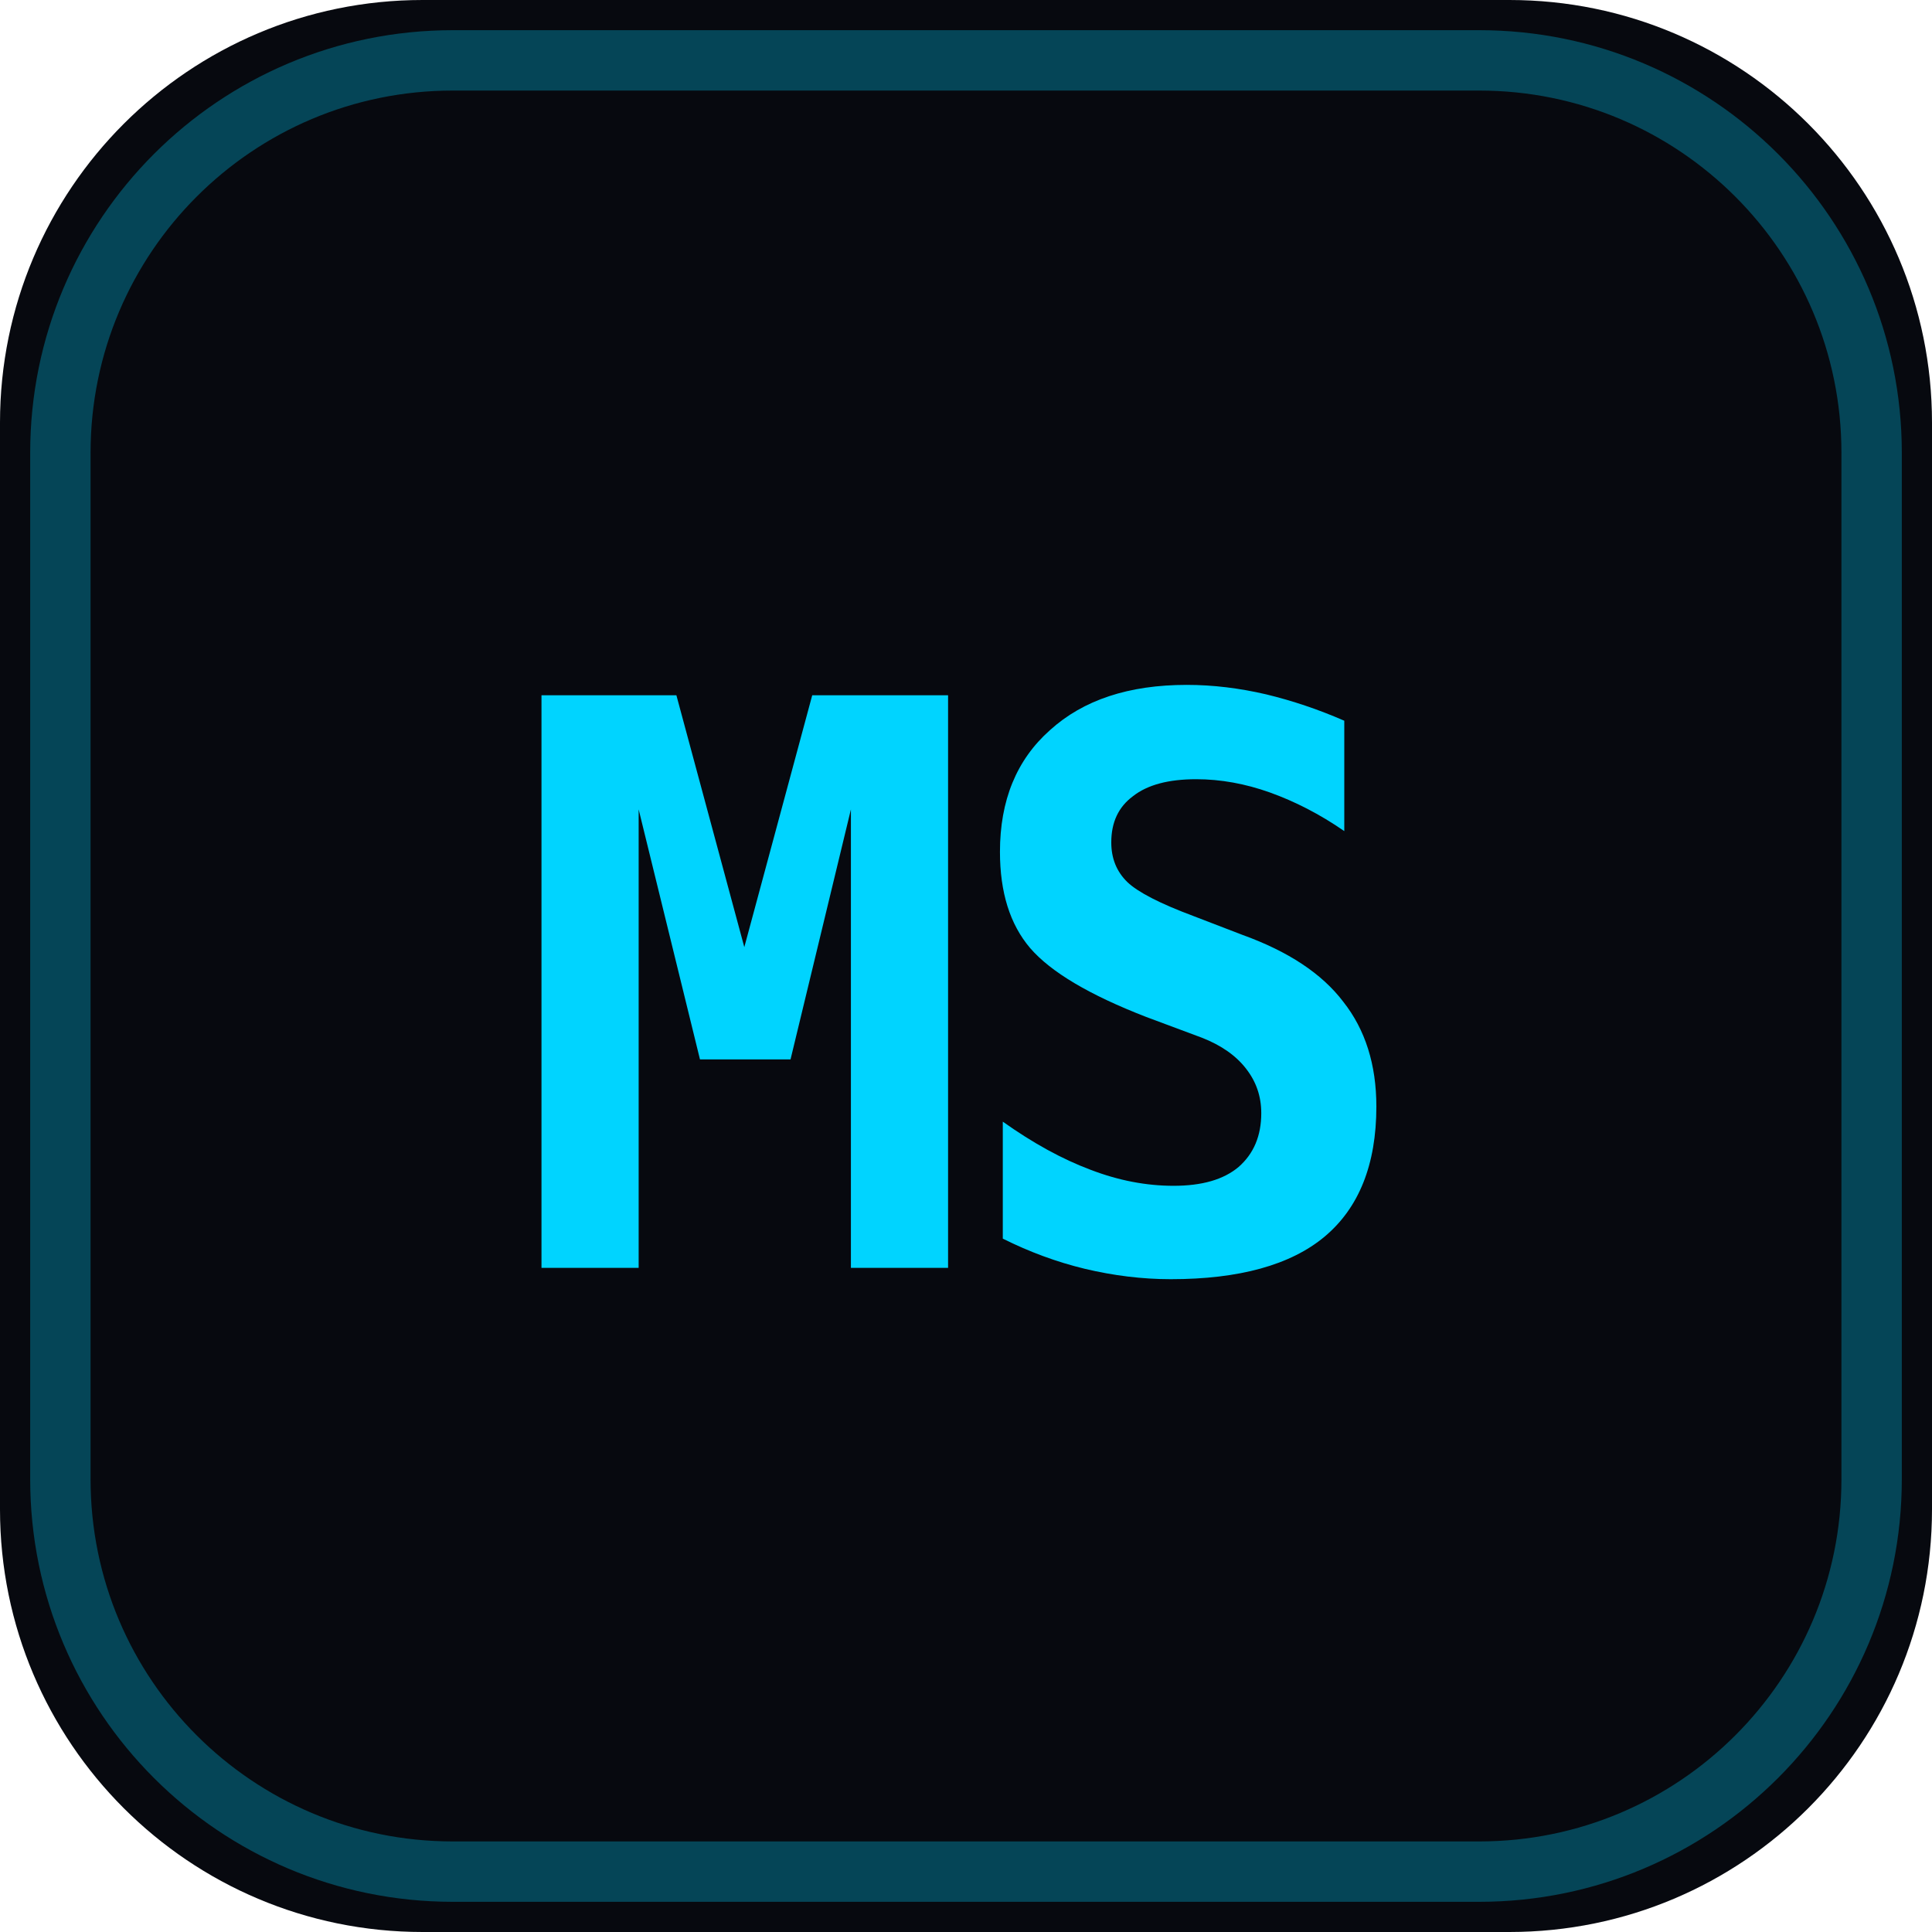
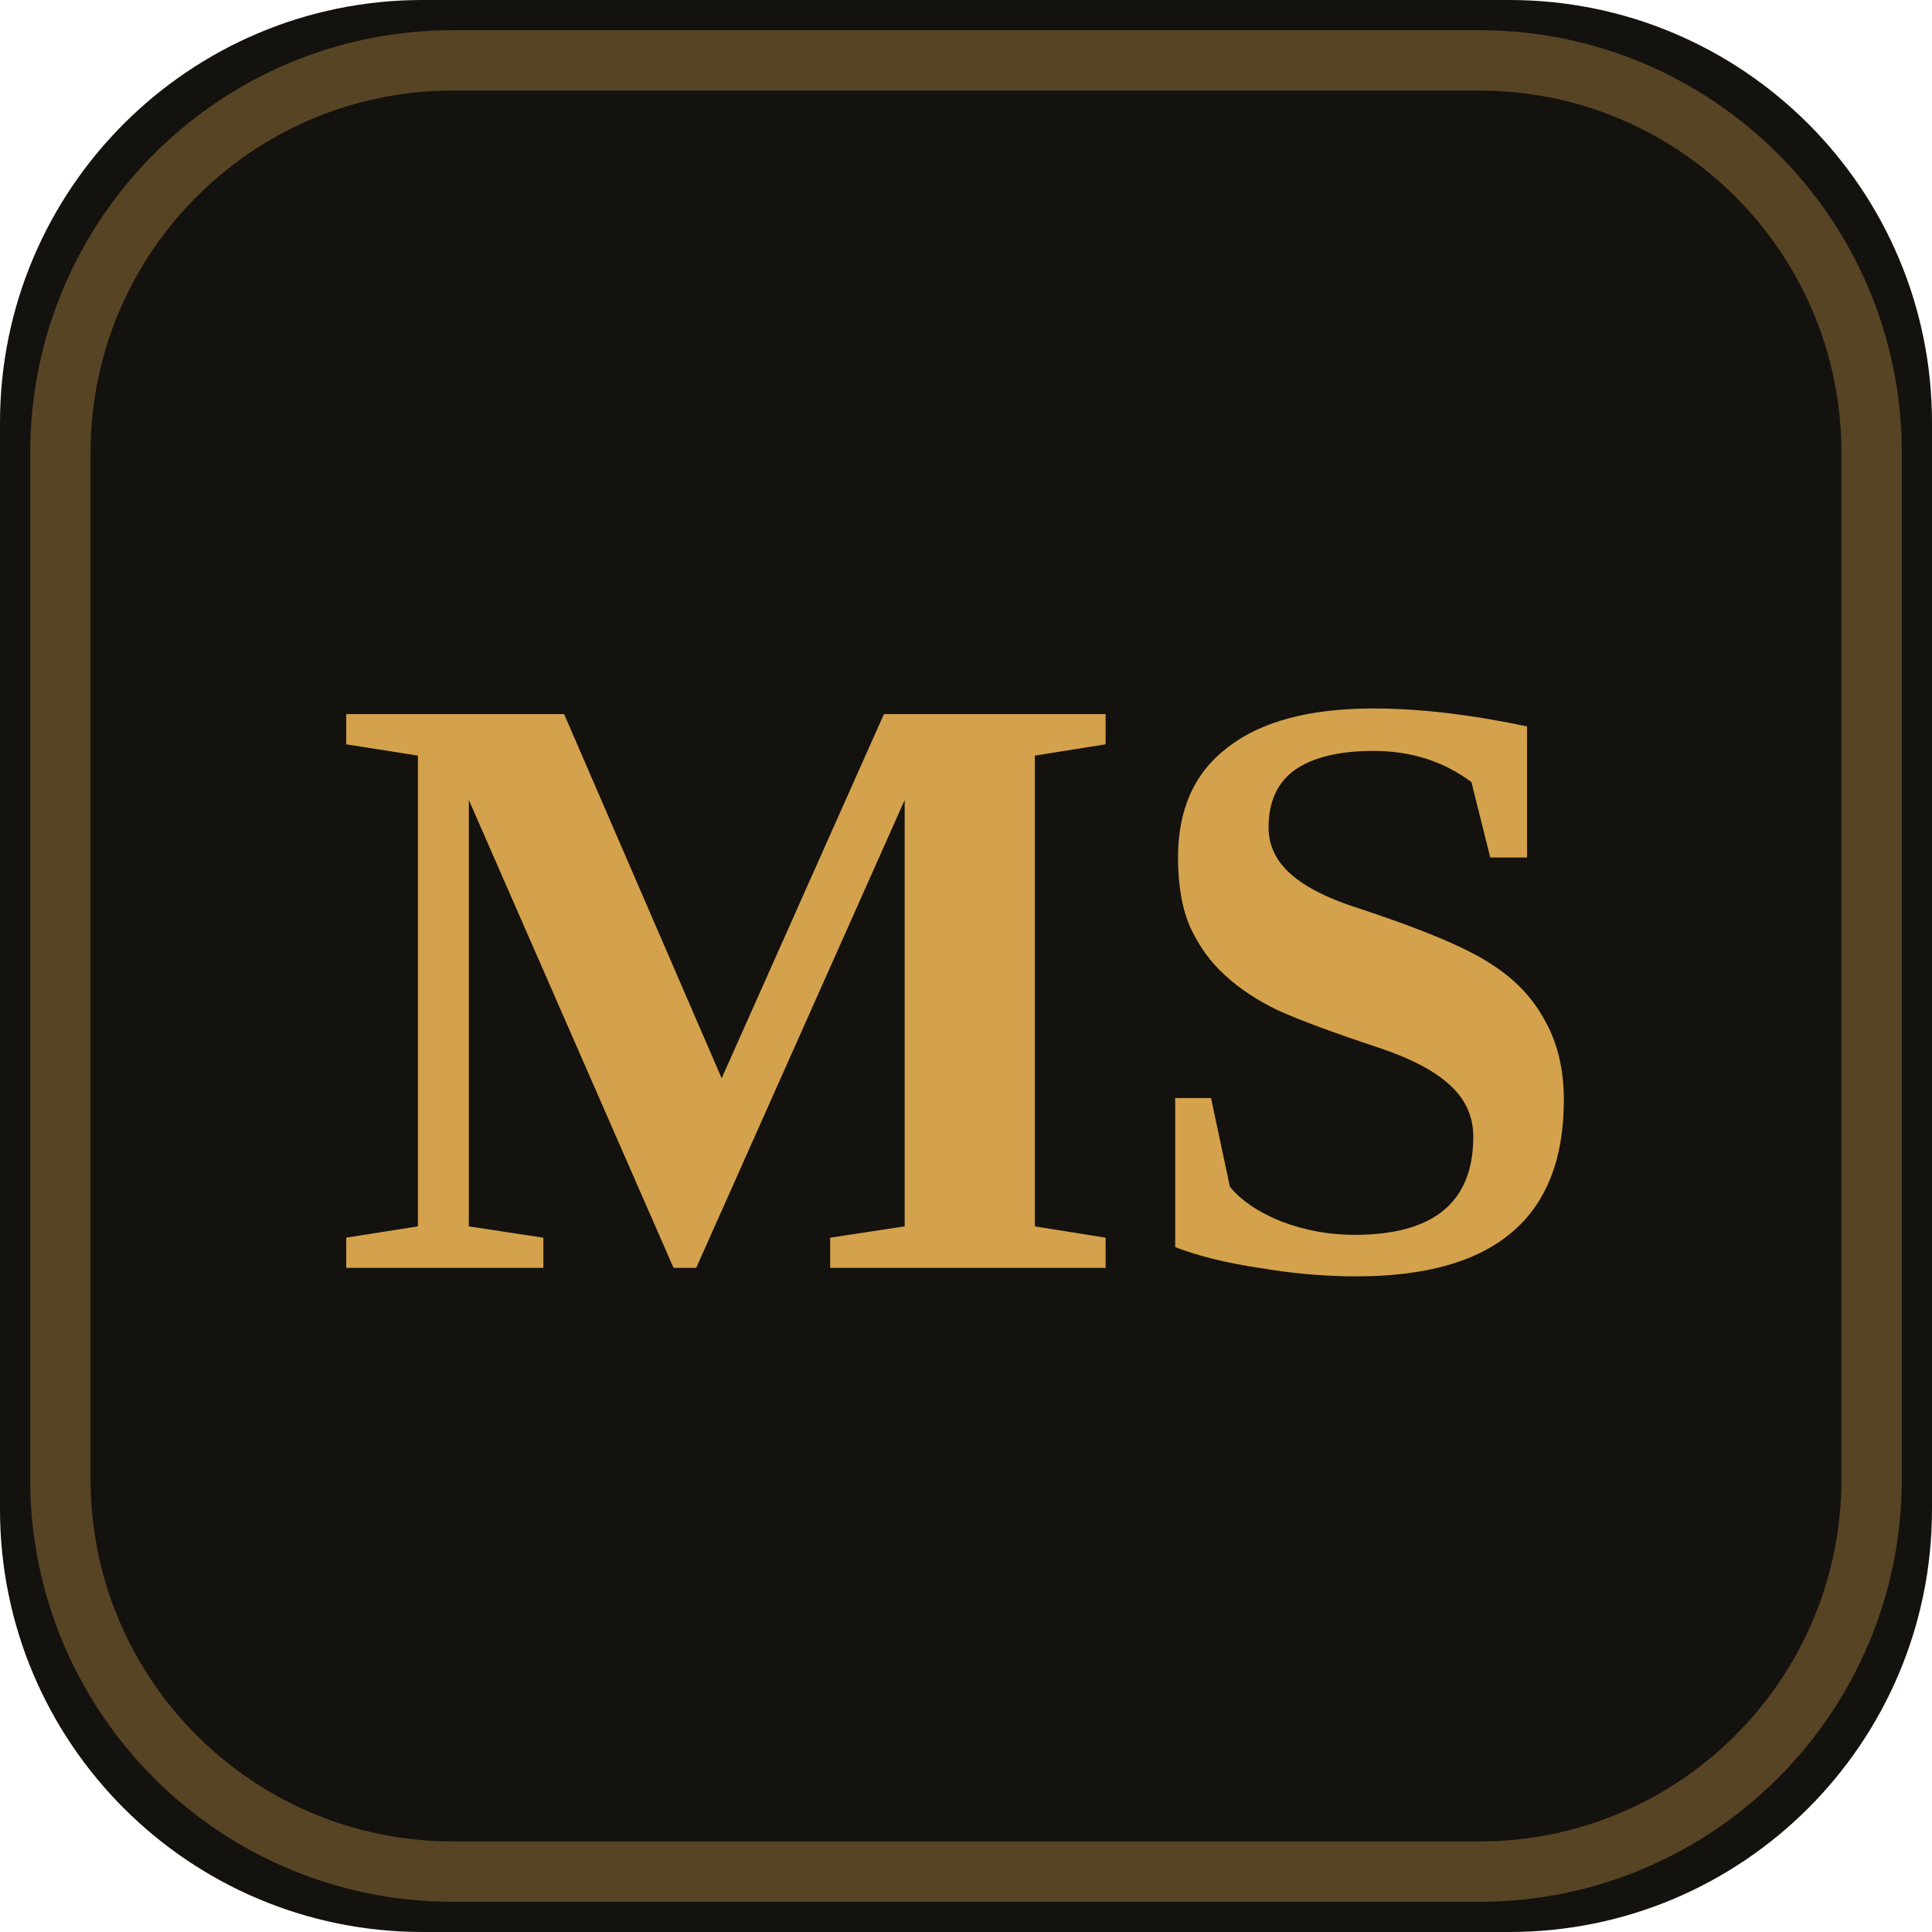
<svg xmlns="http://www.w3.org/2000/svg" viewBox="0 0 32 32">
-   <rect width="32" height="32" rx="7" fill="#07090f" />
-   <rect x="1" y="1" width="30" height="30" rx="6.5" fill="none" stroke="rgba(0,212,255,0.3)" stroke-width="1" />
-   <text x="16" y="21" font-family="'JetBrains Mono', monospace" font-size="13" font-weight="600" fill="#00d4ff" text-anchor="middle" letter-spacing="-0.5">MS</text>
+   <rect width="32" height="32" rx="7" fill="#14120f" />
+   <rect x="1" y="1" width="30" height="30" rx="6.5" fill="none" stroke="rgba(212,162,76,0.35)" stroke-width="1" />
+   <text x="16" y="21" font-family="Georgia, 'Times New Roman', serif" font-size="14" font-weight="600" fill="#d4a24c" text-anchor="middle">MS</text>
</svg>
